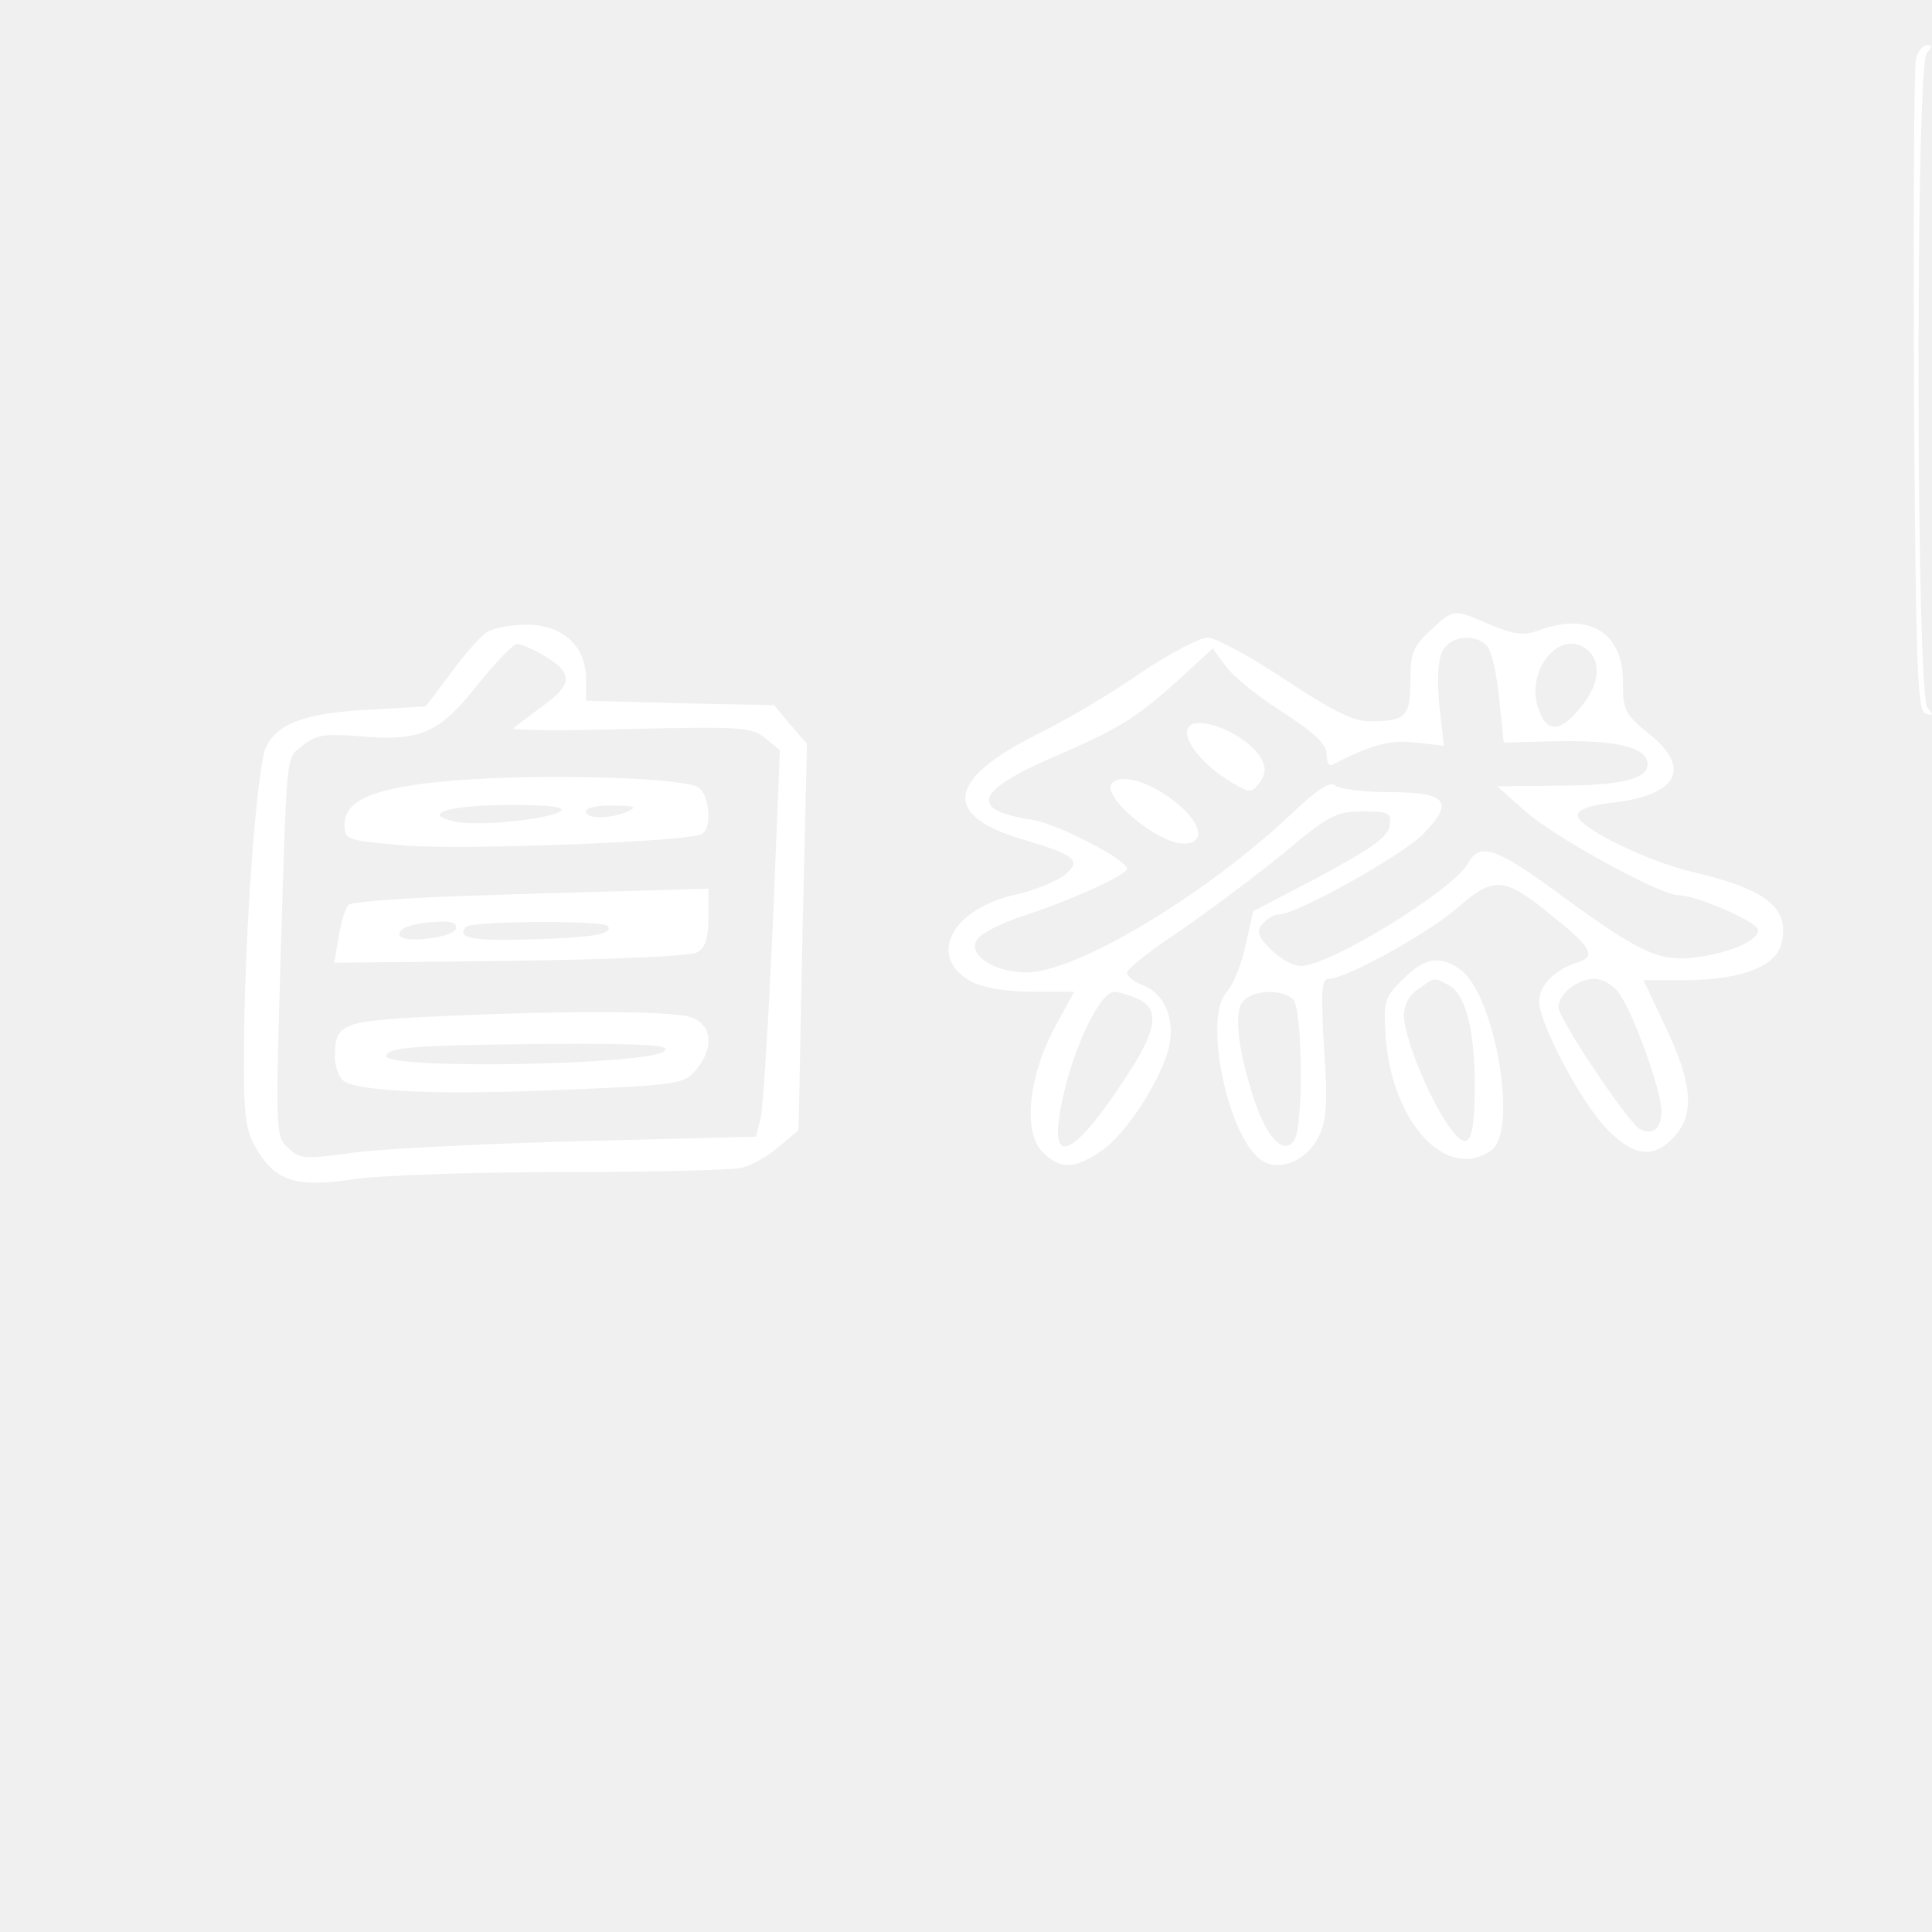
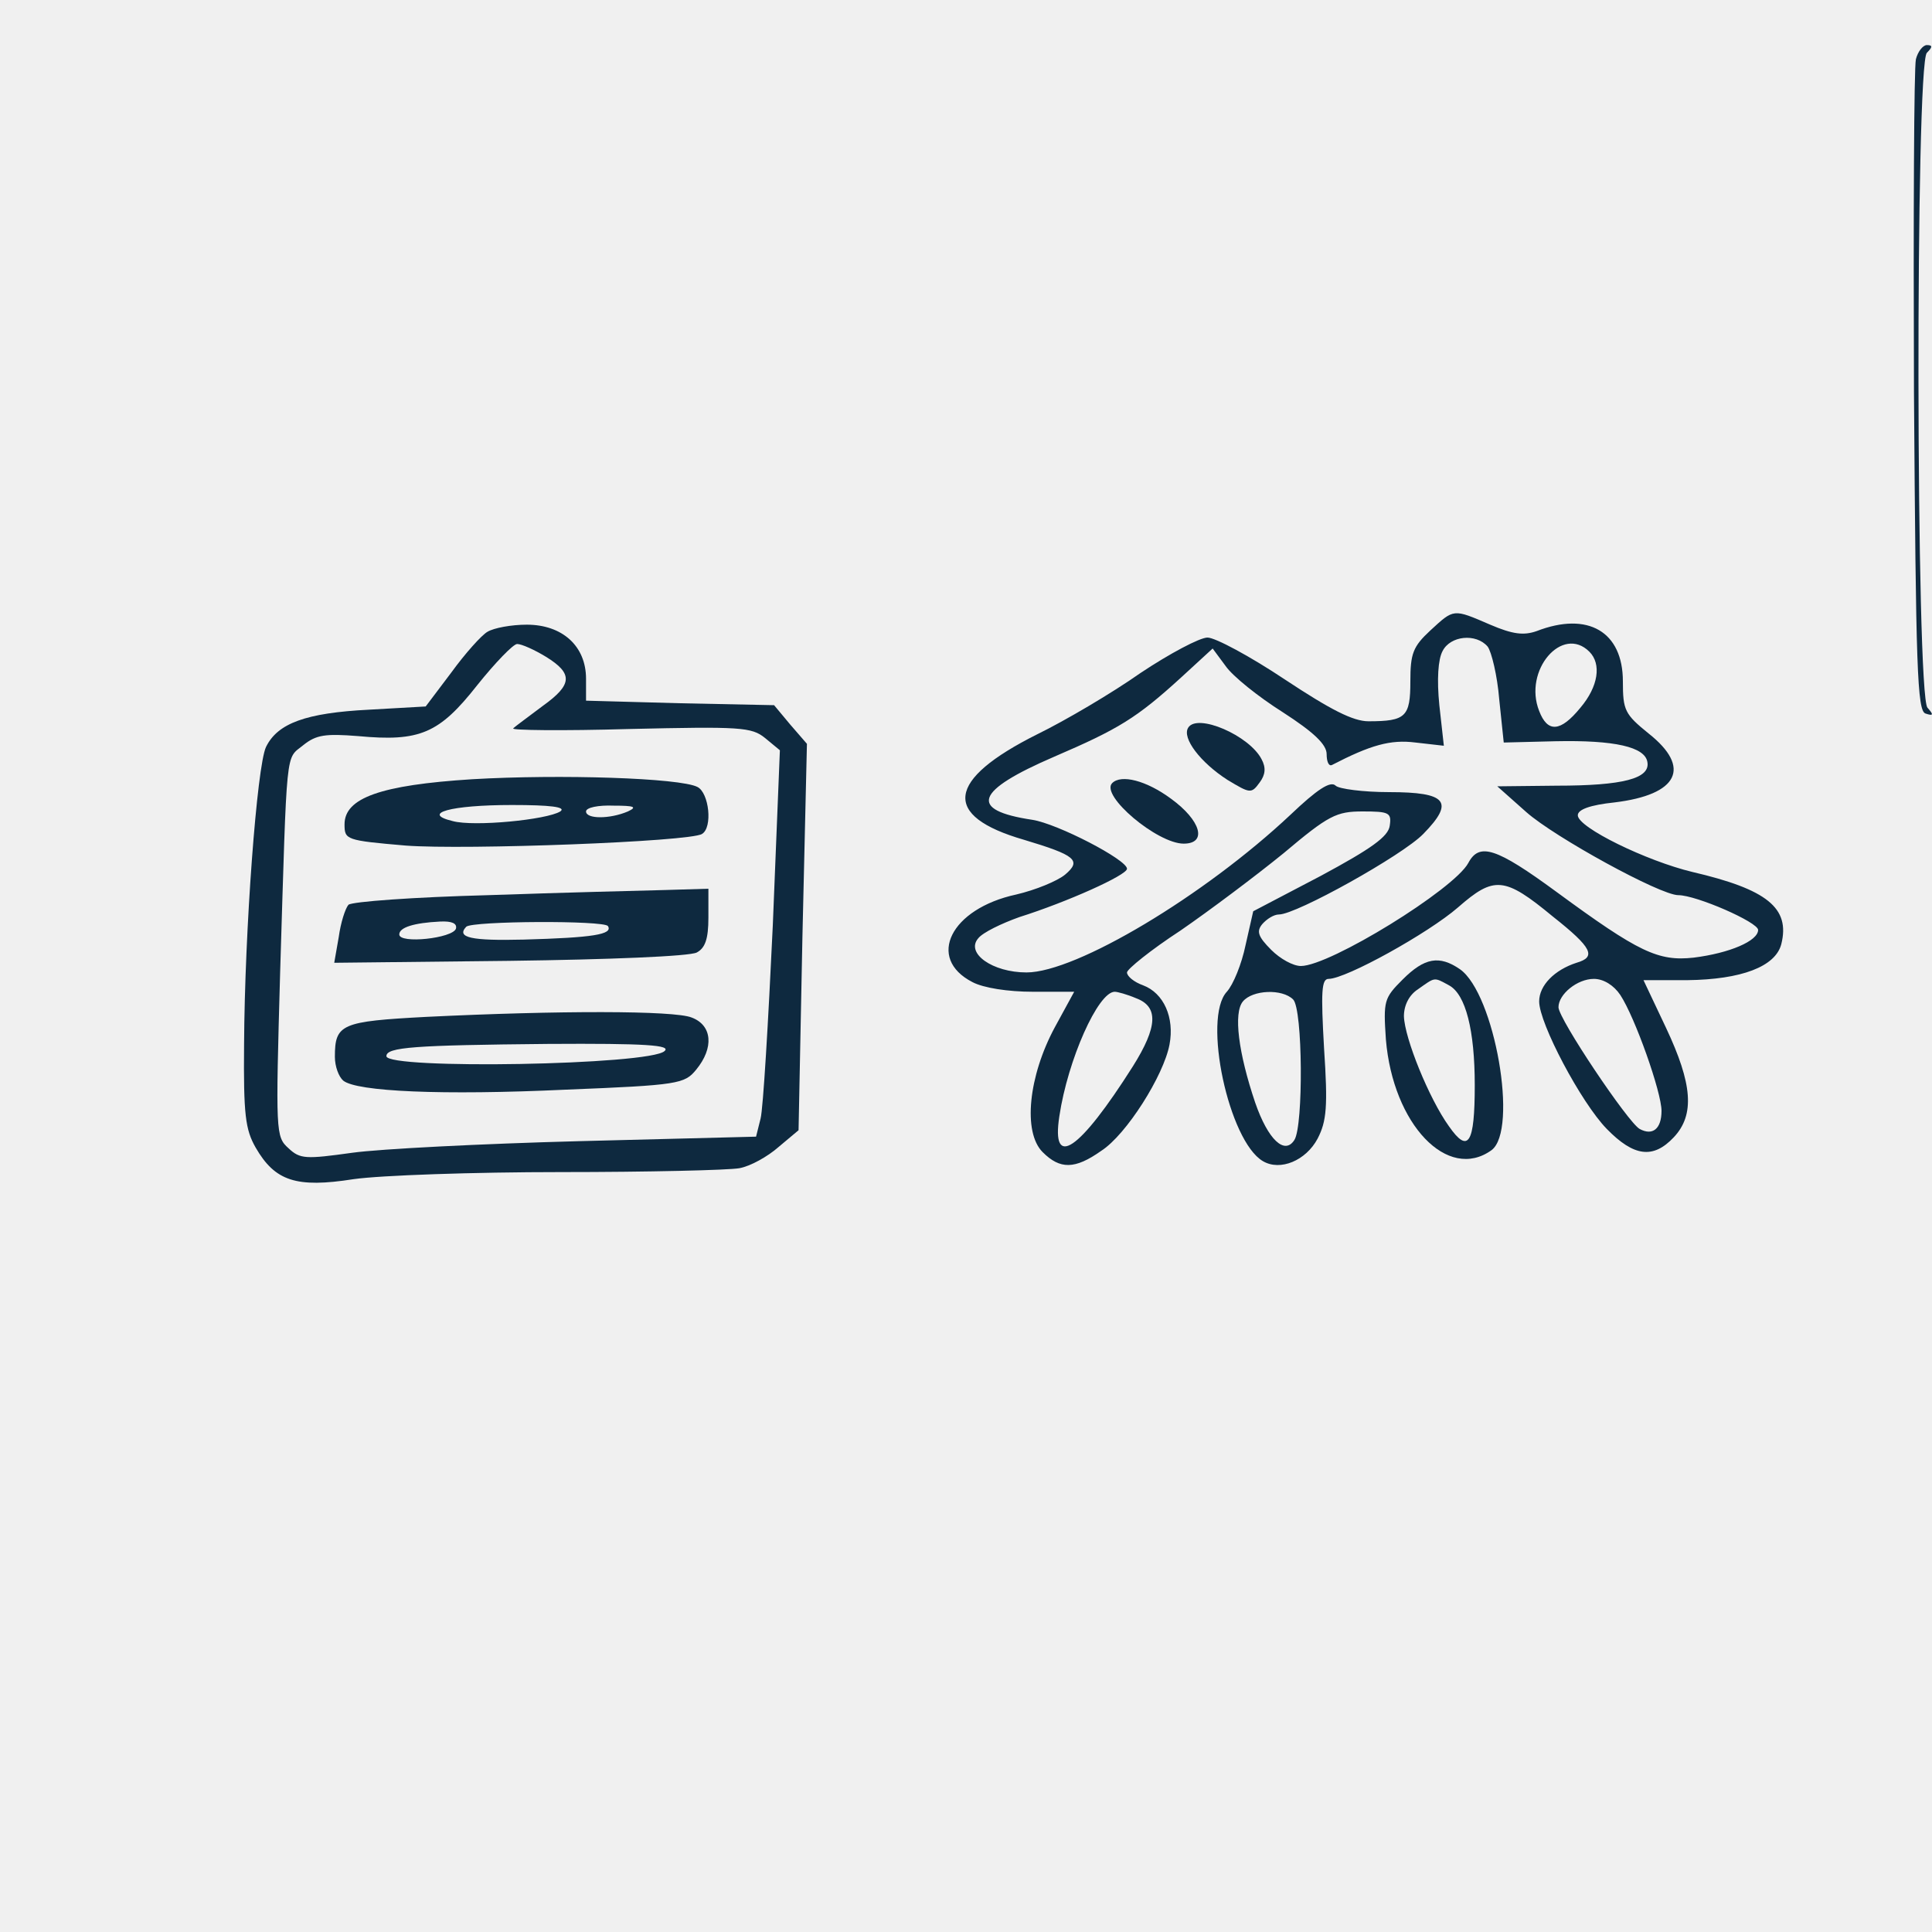
<svg xmlns="http://www.w3.org/2000/svg" version="1.0" width="100pt" height="100pt" viewBox="0 0 300 300" preserveAspectRatio="xMidYMid meet">
-   <g transform="translate(0,300)      scale(0.1,-0.1)" fill="#ffffff" stroke="none">
+   <g transform="translate(0,300)      scale(0.1,-0.1)" fill="#0e293f" stroke="none">
    <path d="M2975 2908 c-3 -13 -4 -245 -3 -517 3 -429 5 -495 18 -499 12 -4 13 -2 3 9 -18 19 -19 999 -1 1017 9 9 9 12 0 12 -6 0 -14 -10 -17 -22z" />
    <path d="M2221 2021 c-27 -25 -31 -36 -31 -79 0 -55 -7 -62 -65 -62 -24 0 -59 18 -130 65 -54 36 -108 65 -120 65 -12 0 -59 -25 -104 -55 -44 -31 -117 -74 -160 -95 -142 -71 -149 -127 -21 -164 80 -24 90 -32 64 -54 -12 -10 -46 -24 -76 -31 -102 -22 -140 -99 -68 -136 17 -9 55 -15 94 -15 l64 0 -30 -55 c-41 -76 -50 -163 -19 -194 27 -27 50 -27 91 2 39 25 97 117 106 165 8 42 -9 80 -41 92 -14 5 -25 14 -25 20 0 5 37 35 83 65 45 31 117 85 160 120 70 59 82 65 123 65 41 0 45 -2 42 -22 -2 -17 -29 -36 -107 -78 l-105 -55 -12 -53 c-6 -29 -19 -61 -29 -72 -38 -41 3 -232 56 -263 27 -16 67 1 85 35 14 27 16 50 10 140 -5 88 -4 108 7 108 27 0 155 71 201 111 56 49 72 48 147 -14 62 -49 68 -63 37 -72 -34 -11 -58 -35 -58 -60 0 -34 65 -157 105 -198 42 -43 72 -47 104 -13 33 35 29 83 -12 170 l-35 74 68 0 c84 1 137 21 146 56 14 56 -22 85 -138 112 -71 17 -178 69 -178 88 0 9 19 16 57 20 99 12 120 54 53 107 -37 30 -40 36 -40 81 0 77 -54 109 -134 78 -20 -7 -37 -5 -72 10 -58 25 -56 25 -93 -9z m89 -25 c6 -8 15 -45 18 -82 l7 -67 80 2 c93 2 139 -9 143 -32 5 -26 -38 -37 -141 -37 l-92 -1 45 -40 c44 -39 208 -129 236 -129 28 0 124 -42 124 -54 0 -17 -44 -36 -100 -43 -55 -6 -85 8 -213 102 -94 69 -120 77 -137 45 -22 -41 -215 -160 -260 -160 -12 0 -32 11 -46 25 -21 21 -23 29 -14 40 7 8 18 15 26 15 27 0 192 92 224 125 49 50 37 65 -53 65 -40 0 -78 5 -83 10 -8 8 -29 -6 -70 -45 -134 -126 -333 -245 -410 -245 -53 0 -95 30 -75 53 7 9 36 23 64 33 73 23 167 65 167 75 0 14 -108 70 -147 76 -100 15 -89 45 34 98 100 43 128 60 197 123 l49 45 20 -27 c11 -16 51 -48 89 -72 48 -31 68 -50 68 -65 0 -11 3 -19 8 -17 60 31 91 40 130 35 l44 -5 -7 63 c-4 40 -2 71 5 84 12 24 52 28 70 7z m158 -8 c19 -19 14 -54 -14 -87 -31 -38 -51 -39 -64 -5 -25 63 36 134 78 92z m48 -533 c23 -35 64 -151 64 -180 0 -28 -14 -39 -34 -28 -18 10 -126 171 -126 189 0 20 29 44 55 44 15 0 31 -10 41 -25z m-752 -5 c35 -13 34 -44 -5 -106 -83 -131 -127 -161 -114 -77 13 87 60 193 86 193 4 0 19 -4 33 -10z m244 -2 c15 -15 16 -196 2 -218 -15 -24 -41 0 -61 58 -26 77 -34 139 -19 157 15 18 61 20 78 3z" />
    <path d="M1845 1870 c-10 -16 19 -54 61 -81 35 -21 37 -22 50 -4 9 12 10 23 3 36 -19 37 -100 72 -114 49z" />
    <path d="M1727 1784 c-19 -19 70 -94 111 -94 37 0 27 36 -20 70 -38 28 -77 38 -91 24z" />
    <path d="M757 2019 c-9 -5 -35 -34 -56 -63 l-40 -53 -88 -5 c-98 -5 -142 -21 -160 -58 -14 -30 -33 -283 -34 -462 -1 -109 2 -132 18 -160 30 -52 63 -63 152 -49 42 6 187 11 322 11 136 0 260 3 277 6 17 3 44 18 61 33 l31 26 6 300 7 300 -26 30 -25 30 -146 3 -146 4 0 34 c0 51 -37 84 -92 84 -24 0 -51 -5 -61 -11z m91 -39 c42 -26 41 -43 -5 -76 -21 -16 -42 -31 -46 -35 -5 -3 76 -4 180 -1 173 4 190 3 211 -14 l23 -19 -11 -272 c-7 -150 -15 -285 -19 -300 l-7 -28 -275 -7 c-151 -4 -309 -12 -352 -18 -72 -10 -81 -10 -99 7 -20 18 -20 24 -13 273 11 357 8 330 36 353 20 16 34 18 85 14 96 -9 126 4 185 79 28 35 56 64 62 64 7 0 27 -9 45 -20z" />
    <path d="M733 1790 c-142 -9 -198 -29 -198 -70 0 -24 2 -25 95 -33 93 -7 441 6 460 18 17 10 11 64 -7 73 -27 14 -213 20 -350 12z m137 -50 c-21 -13 -134 -24 -167 -15 -50 12 -3 25 92 25 59 0 85 -3 75 -10z m105 0 c-28 -12 -65 -12 -65 0 0 6 19 10 43 9 32 0 37 -2 22 -9z" />
    <path d="M758 1610 c-114 -3 -212 -10 -217 -15 -5 -6 -12 -28 -15 -50 l-7 -40 272 3 c154 2 280 7 291 13 13 7 18 21 18 54 l0 45 -67 -2 c-38 -1 -161 -4 -275 -8z m-50 -52 c-5 -15 -88 -24 -88 -9 0 11 23 18 63 20 19 1 27 -3 25 -11z m236 4 c8 -13 -23 -18 -131 -21 -81 -2 -105 3 -89 20 10 9 214 10 220 1z" />
    <path d="M662 1421 c-132 -7 -142 -11 -142 -62 0 -15 6 -31 13 -37 21 -17 153 -23 346 -14 175 7 184 9 202 31 28 34 25 69 -7 81 -27 11 -207 11 -412 1z m370 -53 c-22 -22 -432 -29 -432 -8 0 14 43 17 250 19 155 1 192 -2 182 -11z" />
    <path d="M2178 1479 c-29 -29 -30 -33 -26 -93 11 -132 96 -221 164 -172 42 31 5 243 -49 281 -32 22 -55 18 -89 -16z m72 -9 c26 -14 40 -70 40 -155 0 -91 -10 -107 -40 -64 -31 43 -69 137 -70 171 0 17 8 33 22 42 27 19 24 19 48 6z" />
  </g>
</svg>
